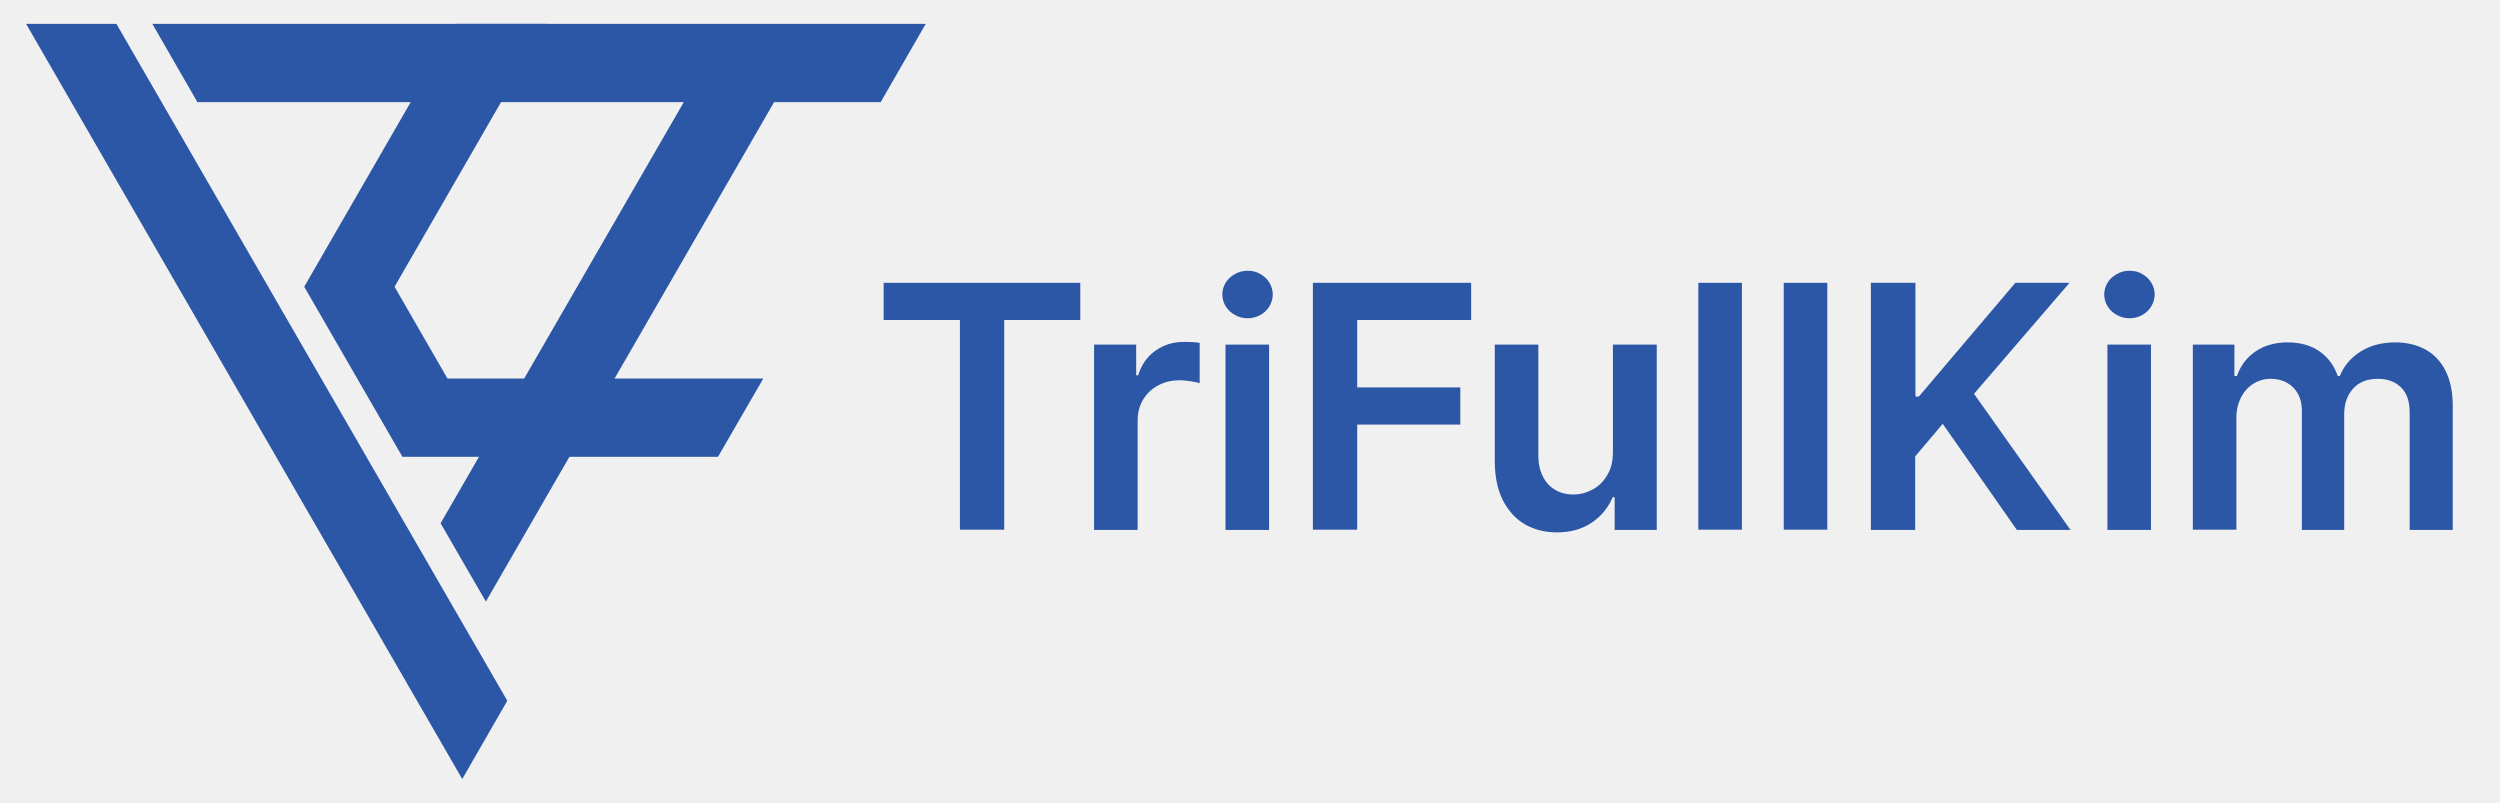
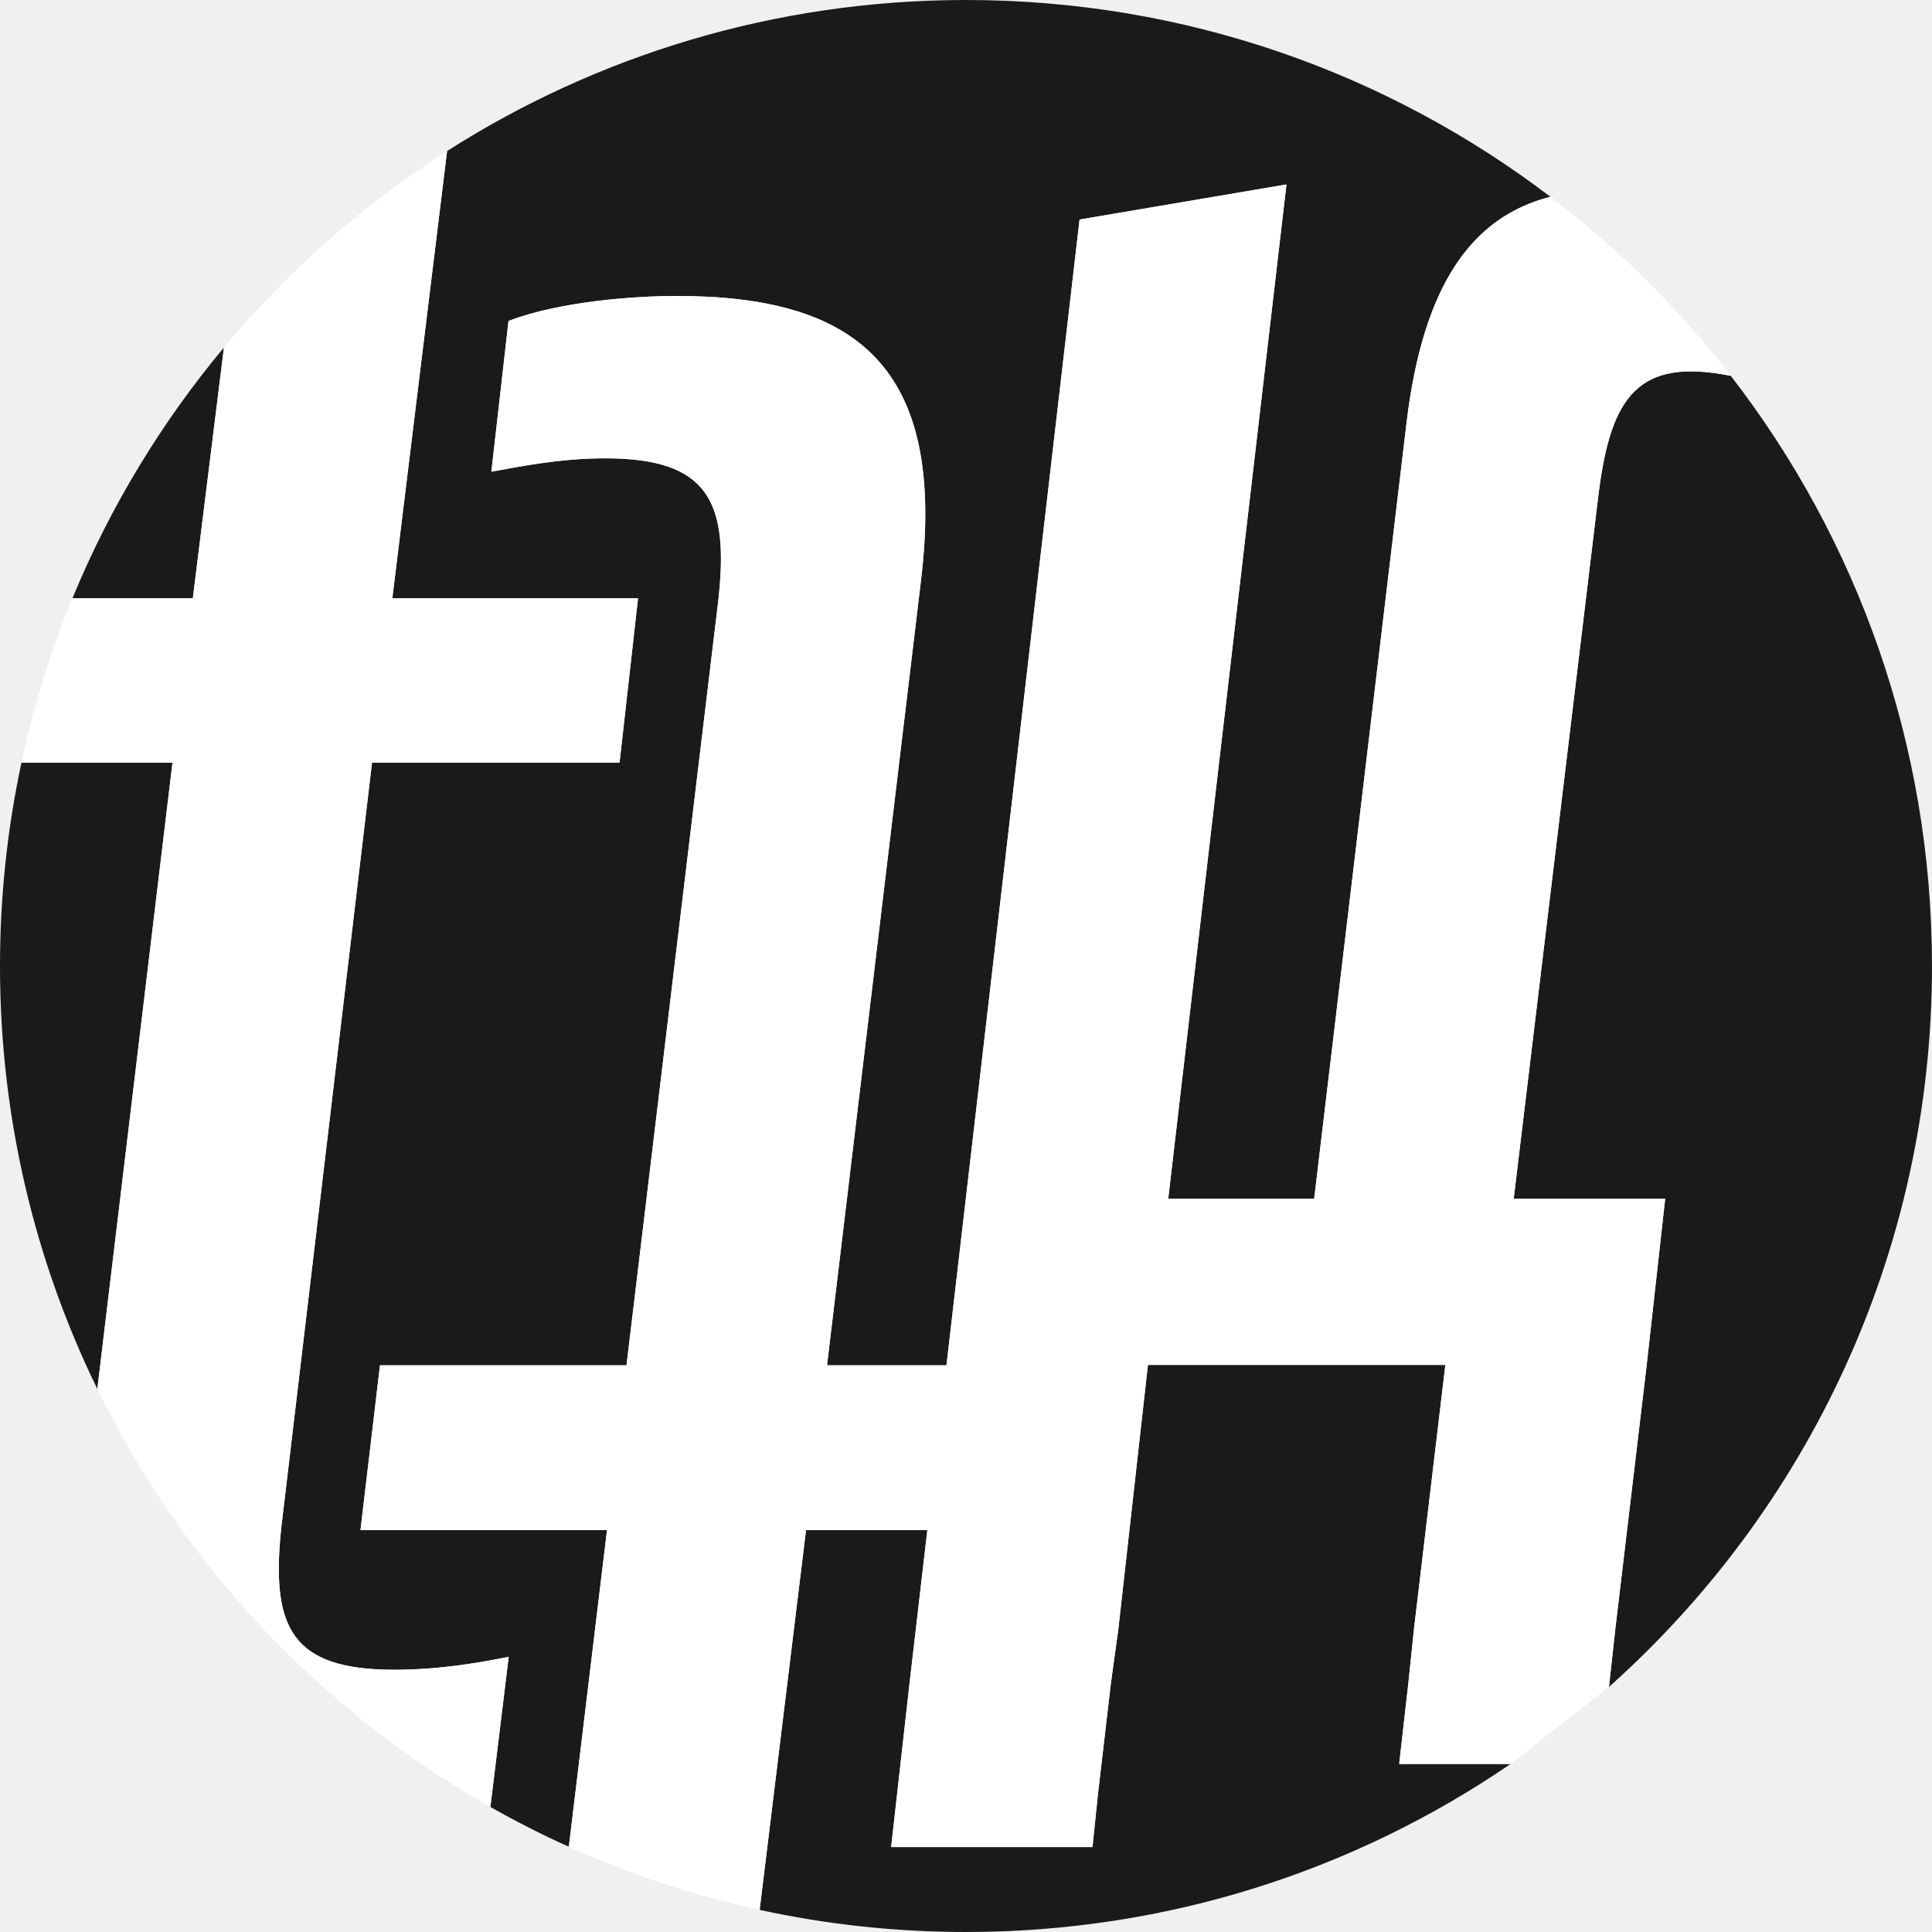
- <svg xmlns="http://www.w3.org/2000/svg" version="1.1" x="0px" y="0px" viewBox="0 0 101.57 32.62" style="enable-background:new 0 0 101.57 32.62;" xml:space="preserve">
-   <style type="text/css">
-   @media (prefers-color-scheme:dark){:root{filter:invert(100%)}}
- 	.st0{fill:#4D4D4D;}
- 	.st1{fill:#2B57A6;}
- 	.st2{display:none;}
- 	.st3{display:inline;}
- 	.st4{fill:#FFFFFF;stroke:#000000;stroke-miterlimit:10;}
- </style>
-   <g id="레이어_1">
-     <g>
-       <polygon class="st0" points="-67.37,48.85 -72.28,57.36 -119.68,-24.74 -109.86,-24.74   " />
-       <polygon class="st0" points="-21.89,-24.74 -26.79,-16.24 -38.36,-16.24 -69.71,38.05 -74.62,29.55 -48.18,-16.24 -101.06,-16.24     -105.97,-24.74   " />
-       <polygon class="st0" points="-39.56,13.83 -44.47,22.33 -78.78,22.33 -89.46,3.83 -72.97,-24.74 -63.14,-24.74 -79.64,3.83     -73.87,13.83   " />
-     </g>
-     <g>
-       <g>
-         <polygon class="st1" points="20.61,28.47 18.78,31.65 1.06,0.97 4.73,0.97    " />
-         <polygon class="st1" points="37.61,0.97 35.78,4.15 31.45,4.15 19.74,24.44 17.9,21.26 27.78,4.15 8.02,4.15 6.19,0.97    " />
-         <polygon class="st1" points="31.01,15.38 29.17,18.56 16.35,18.56 12.36,11.65 18.52,0.97 22.19,0.97 16.03,11.65 18.18,15.38         " />
-       </g>
-       <g>
-         <path class="st1" d="M35.89,11.49h8V13H40.8v8.52H39V13h-3.1V11.49z" />
-         <path class="st1" d="M44.44,14h1.72v1.25h0.08c0.13-0.42,0.36-0.76,0.7-1c0.34-0.24,0.72-0.36,1.16-0.36     c0.26,0,0.47,0.01,0.64,0.04v1.64c-0.08-0.03-0.2-0.05-0.36-0.08c-0.16-0.02-0.31-0.04-0.46-0.04c-0.32,0-0.61,0.07-0.87,0.21     s-0.46,0.33-0.61,0.58c-0.15,0.25-0.22,0.53-0.22,0.85v4.44h-1.77V14z" />
-         <path class="st1" d="M50.18,12.8c-0.16-0.09-0.29-0.2-0.38-0.35c-0.09-0.15-0.14-0.31-0.14-0.49c0-0.17,0.05-0.33,0.14-0.48     s0.22-0.26,0.38-0.35c0.16-0.09,0.33-0.13,0.51-0.13c0.19,0,0.36,0.04,0.51,0.13c0.16,0.09,0.28,0.2,0.37,0.35     c0.09,0.15,0.14,0.31,0.14,0.48c0,0.18-0.05,0.34-0.14,0.49c-0.09,0.15-0.22,0.27-0.37,0.35c-0.16,0.09-0.33,0.13-0.51,0.13     C50.51,12.93,50.34,12.89,50.18,12.8z M49.79,14h1.77v7.53h-1.77V14z" />
-         <path class="st1" d="M53.34,11.49h6.43V13h-4.63v2.74h4.19v1.51h-4.19v4.27h-1.8V11.49z" />
-         <path class="st1" d="M65.55,14h1.76v7.53H65.6v-1.33h-0.08c-0.18,0.43-0.47,0.78-0.86,1.04c-0.39,0.26-0.86,0.39-1.4,0.39     c-0.49,0-0.93-0.11-1.31-0.33c-0.38-0.22-0.67-0.55-0.89-0.97c-0.21-0.42-0.32-0.93-0.33-1.52V14h1.77v4.52     c0,0.31,0.06,0.59,0.18,0.83c0.12,0.24,0.28,0.42,0.5,0.55s0.46,0.19,0.75,0.19c0.27,0,0.53-0.07,0.77-0.2     c0.25-0.13,0.45-0.33,0.6-0.59c0.16-0.26,0.23-0.57,0.23-0.94V14z" />
-         <path class="st1" d="M70.78,21.52H69V11.49h1.77V21.52z" />
-         <path class="st1" d="M74.24,21.52h-1.77V11.49h1.77V21.52z" />
-         <path class="st1" d="M76.02,11.49h1.8v4.62h0.14l3.92-4.62h2.2l-3.88,4.51l3.92,5.53h-2.18l-3.01-4.31l-1.12,1.32v2.99h-1.8     V11.49z" />
-         <path class="st1" d="M86.01,12.8c-0.16-0.09-0.29-0.2-0.38-0.35c-0.09-0.15-0.14-0.31-0.14-0.49c0-0.17,0.05-0.33,0.14-0.48     s0.22-0.26,0.38-0.35c0.16-0.09,0.33-0.13,0.51-0.13c0.19,0,0.36,0.04,0.51,0.13c0.16,0.09,0.28,0.2,0.37,0.35     c0.09,0.15,0.14,0.31,0.14,0.48c0,0.18-0.05,0.34-0.14,0.49c-0.09,0.15-0.22,0.27-0.37,0.35c-0.16,0.09-0.33,0.13-0.51,0.13     C86.34,12.93,86.17,12.89,86.01,12.8z M85.62,14h1.77v7.53h-1.77V14z" />
-         <path class="st1" d="M89.09,14h1.69v1.28h0.1c0.15-0.43,0.41-0.77,0.77-1.01c0.36-0.24,0.79-0.36,1.29-0.36     c0.51,0,0.94,0.12,1.29,0.36c0.35,0.24,0.6,0.58,0.75,1.01h0.08c0.17-0.42,0.45-0.75,0.85-1c0.4-0.25,0.87-0.37,1.41-0.37     c0.46,0,0.87,0.1,1.22,0.29s0.63,0.49,0.82,0.87s0.29,0.85,0.29,1.4v5.06H97.9v-4.78c0-0.45-0.12-0.79-0.36-1.02     c-0.24-0.23-0.55-0.34-0.93-0.34c-0.43,0-0.77,0.13-1.01,0.4c-0.24,0.27-0.36,0.61-0.36,1.04v4.7h-1.72v-4.85     c0-0.25-0.05-0.48-0.16-0.68s-0.26-0.35-0.45-0.45c-0.19-0.11-0.41-0.16-0.66-0.16c-0.25,0-0.49,0.07-0.7,0.2     c-0.21,0.13-0.38,0.32-0.5,0.55c-0.12,0.24-0.19,0.51-0.19,0.81v4.57h-1.77V14z" />
-       </g>
-     </g>
+ <svg xmlns="http://www.w3.org/2000/svg" id="_레이어_1" data-name="레이어 1" viewBox="0 0 1080 1080">
+   <defs>
+     <style>
+       .cls-1 {
+         fill: #1a1a1a;
+       }
+ 
+       .cls-1, .cls-2 {
+         stroke-width: 0px;
+       }
+ 
+       .cls-2 {
+         fill: #fff;
+       }
+     </style>
+   </defs>
+   <g>
+     <path class="cls-1" d="M12,426.35h84.42l-42,350.12C19.55,705.05,0,624.82,0,540c0-38.98,4.13-77.01,12-113.65Z" />
+     <path class="cls-1" d="M40.5,334.44c21.07-51.14,49.76-98.34,84.68-140.17l-17.39,140.17H40.5Z" />
+     <path class="cls-1" d="M866.67,110c-43.83,11.18-71.18,49.19-80.41,126.33l-51.63,433.73h-81.58l66.09-566.96-115.66,19.62-74.41,640.49h-66.77l52.5-438.44c14.62-120.66-37.01-159.33-136.55-159.33-23.09,0-65.25,2.93-94,13.97l-9.58,84.26c15.17-2.69,37.68-7.47,63.68-7.47,57.75,0,69.59,24.19,63.04,80.62l-51.18,426.39h-137.81l-10.9,92.13h137.81l-21.33,177.02c-15-6.77-29.63-14.2-43.85-22.27l10.24-83.93c-15.49,3.1-38.22,7.24-64.03,7.24-57.82,0-69.18-23.76-62.98-80.57l50.6-426.5h138.37l10.34-91.9h-137.36l30.61-250C333.72,30.99,433.25,0,540.01,0c122.76,0,235.96,40.97,326.66,109.99Z" />
+     <path class="cls-1" d="M782.14,986.07h62.27c-86.65,59.27-191.48,93.93-304.4,93.93-39.59,0-78.19-4.26-115.36-12.37l25.92-212.27h67.82l-9.91,85.27-10.33,91.9h112.55l3.1-29.93,7.24-61.97,4.12-29.95,16.54-147.68h166.26l-17.55,147.68-3.1,29.95-5.16,45.44Z" />
+     <path class="cls-1" d="M1080,540c0,160.21-69.77,304.12-180.58,403l3.54-32.32,17.55-147.68,10.34-92.93h-84.68l47.49-394.49c6.92-54.49,22.43-75.72,73.85-65.5,70.54,91.24,112.48,205.68,112.48,329.92Z" />
  </g>
-   <g id="레이어_2" class="st2">
-     <g class="st3">
-       <rect x="-86.88" y="-79.09" transform="matrix(-1.836970e-16 1 -1 -1.836970e-16 -97.777 67.483)" class="st4" width="8.5" height="127.89" />
-       <rect x="-105.46" y="-52.41" transform="matrix(0.866 -0.5 0.5 0.866 -20.8554 -48.6494)" class="st4" width="8.5" height="134.01" />
-       <rect x="-68.3" y="-50.59" transform="matrix(-0.866 -0.5 0.5 -0.866 -126.8172 -4.7965)" class="st4" width="8.5" height="130.37" />
-       <rect x="-49.91" y="-50.59" transform="matrix(-0.866 -0.5 0.5 -0.866 -92.4986 4.3992)" class="st4" width="8.5" height="130.37" />
-       <rect x="-73.17" y="-131.9" transform="matrix(-1.836970e-16 1 -1 -1.836970e-16 -52.0609 85.7669)" class="st4" width="8.5" height="297.5" />
-       <rect x="-91.74" y="-52.41" transform="matrix(0.866 -0.5 0.5 0.866 -19.0178 -41.7914)" class="st4" width="8.5" height="134.01" />
-       <rect x="-105.59" y="-115.24" transform="matrix(-0.866 -0.5 0.5 -0.866 -196.39 -23.4384)" class="st4" width="8.5" height="259.66" />
-     </g>
+   <g>
+     <path class="cls-2" d="M157.36,852.84c-6.19,56.81,5.16,80.57,62.98,80.57,25.81,0,48.54-4.13,64.03-7.24l-10.24,83.93c-94.82-53.72-171.77-135.3-219.72-233.62v-.02l42-350.12H12c6.79-31.76,16.38-62.5,28.5-91.9h67.29l17.39-140.17c35.6-42.7,77.69-79.8,124.75-109.83l-30.61,250h137.36l-10.34,91.9h-138.37l-50.6,426.5Z" />
+     <path class="cls-2" d="M893.67,275.58l-47.49,394.49h84.68l-10.34,92.93-17.55,147.68-3.54,32.32-55.01,43.06h-62.27l5.16-45.44,3.1-29.95,17.55-147.68h-166.26l-16.54,147.68-4.12,29.95-7.24,61.97-3.1,29.93h-112.55l10.33-91.9,9.91-85.27h-67.82l-25.92,212.27c-37.12-8.06-72.82-19.95-106.66-35.25l21.33-177.02h-137.81l10.9-92.13h137.81l51.18-426.39c6.56-56.43-5.29-80.62-63.04-80.62-26.01,0-48.51,4.78-63.68,7.47l9.58-84.26c28.74-11.04,70.9-13.97,94-13.97,99.54,0,151.17,38.67,136.55,159.33l-52.5,438.44h66.77l74.41-640.49,115.66-19.62-66.09,566.96h81.58l51.63-433.73c9.23-77.15,36.58-115.15,80.41-126.33,37.85,28.78,71.79,62.46,100.85,100.08-51.42-10.22-66.93,11.01-73.85,65.5Z" />
  </g>
</svg>
